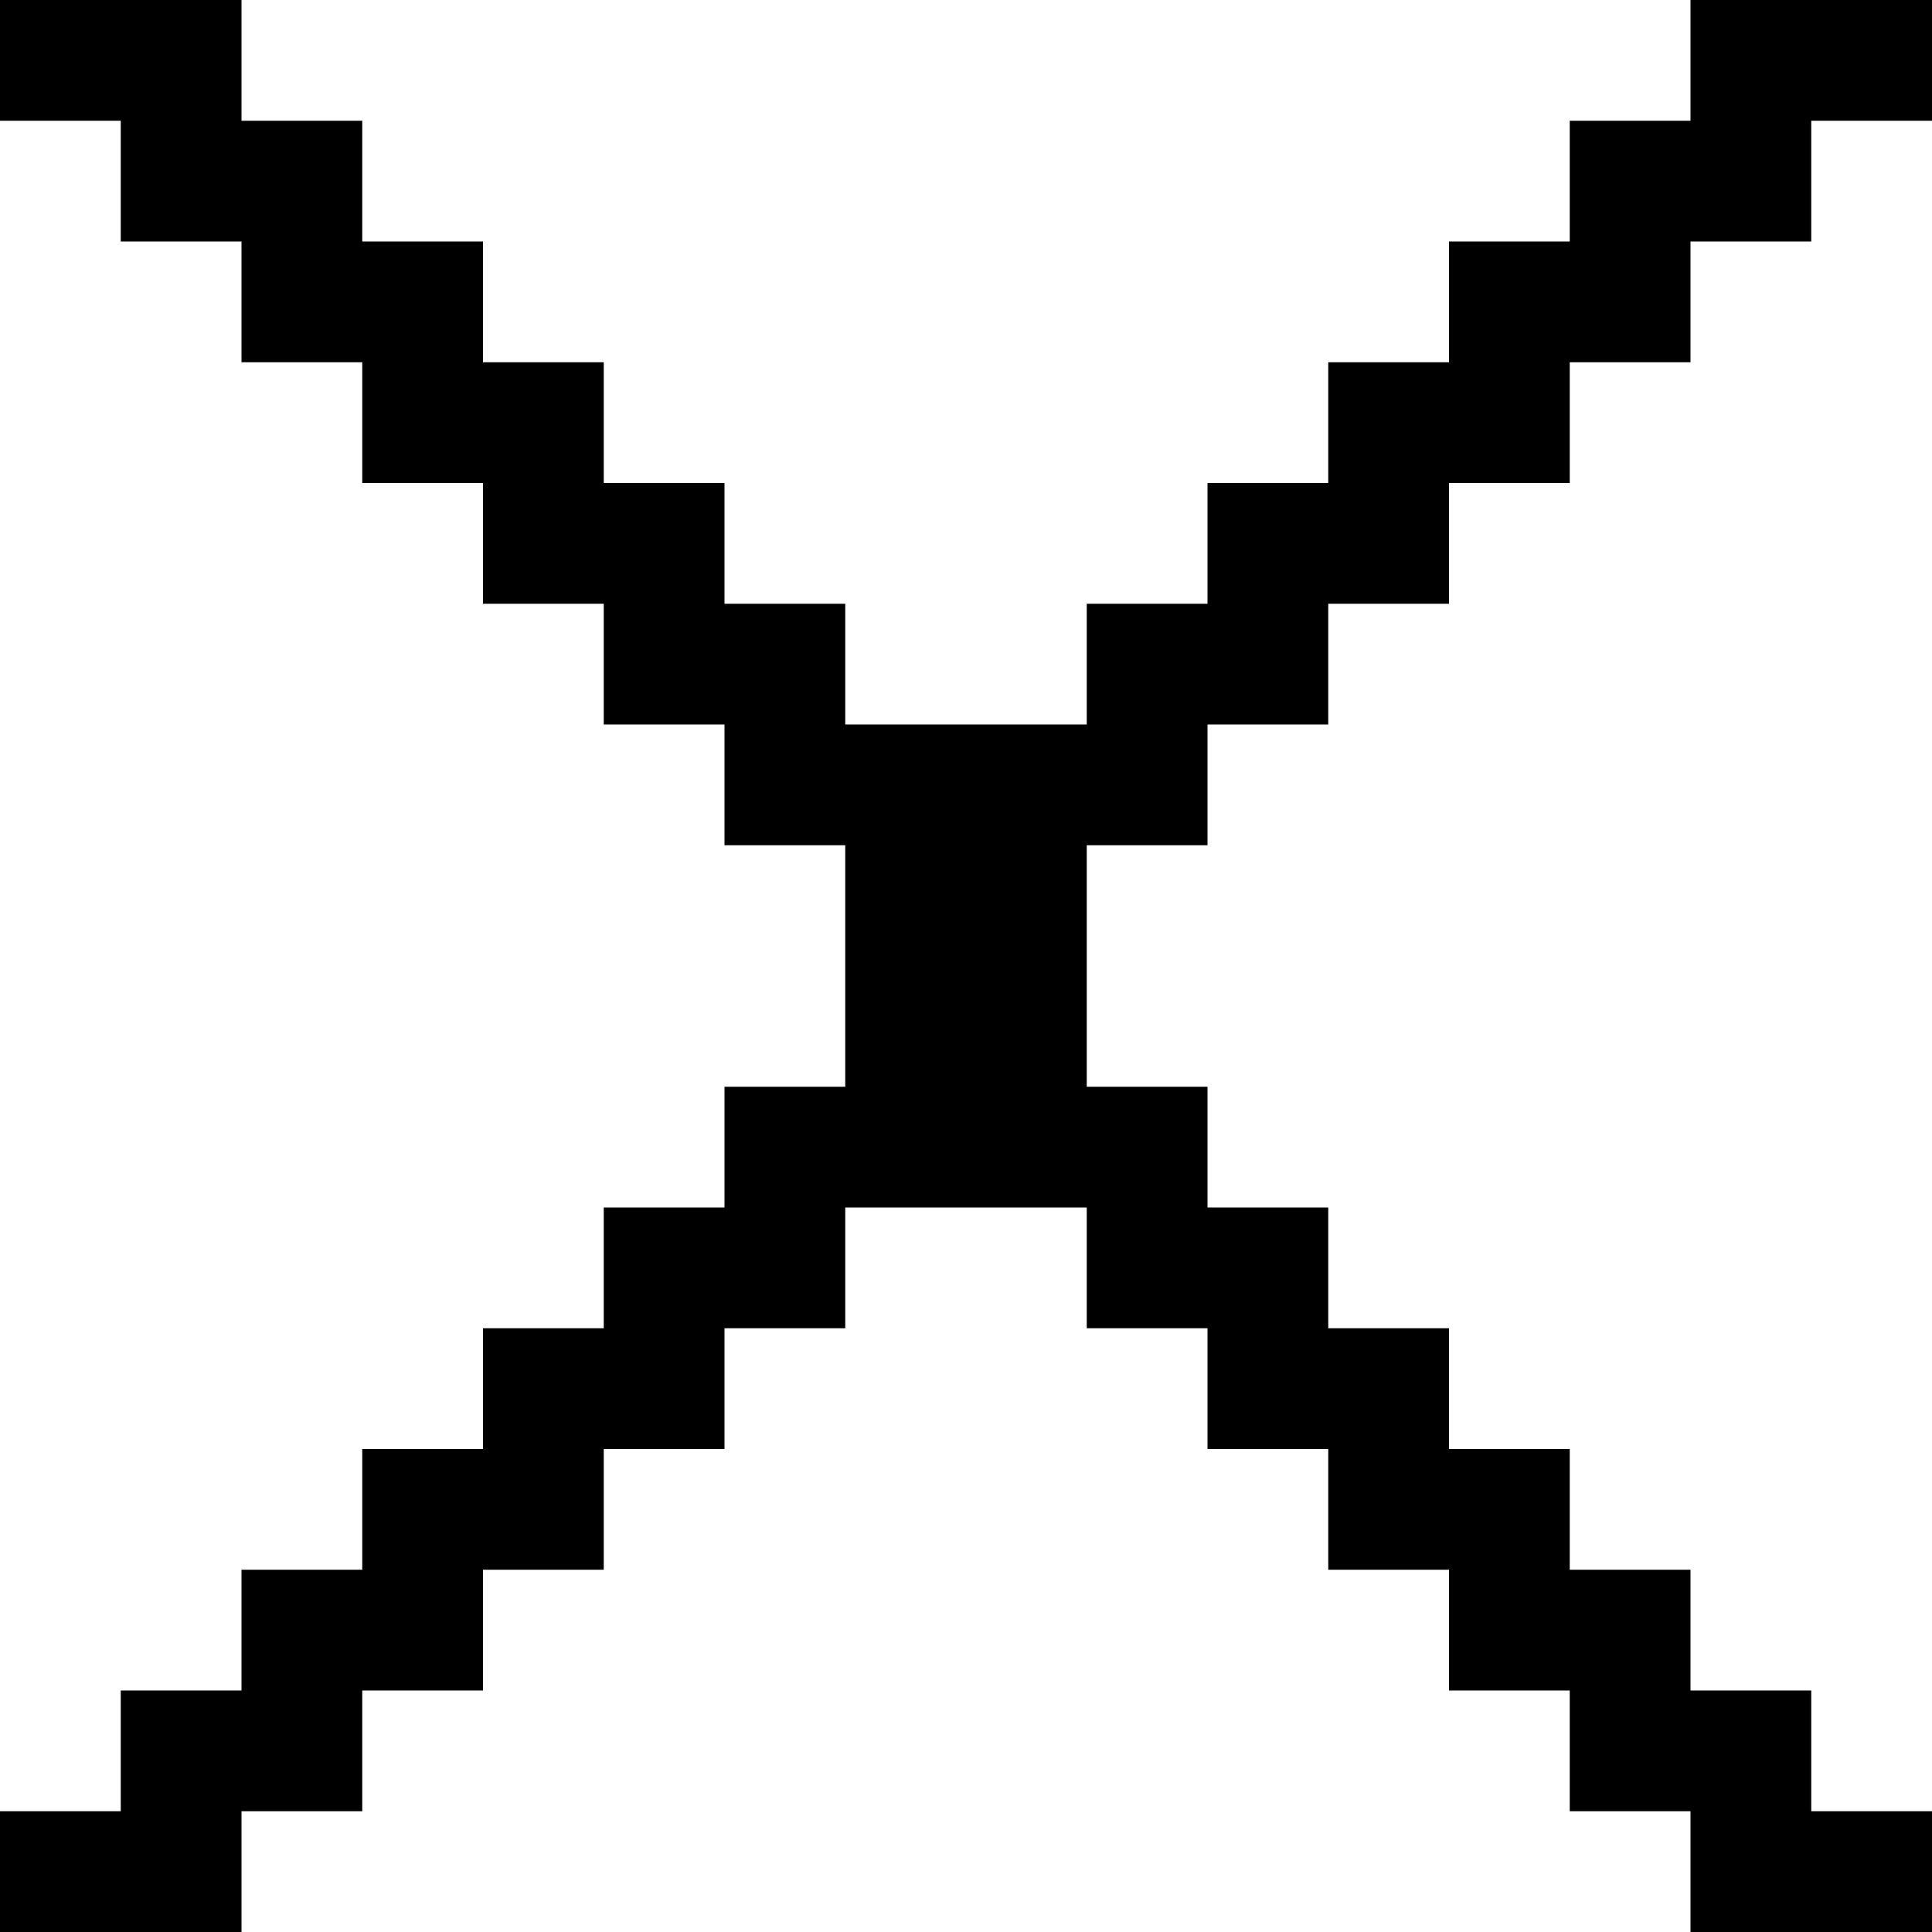
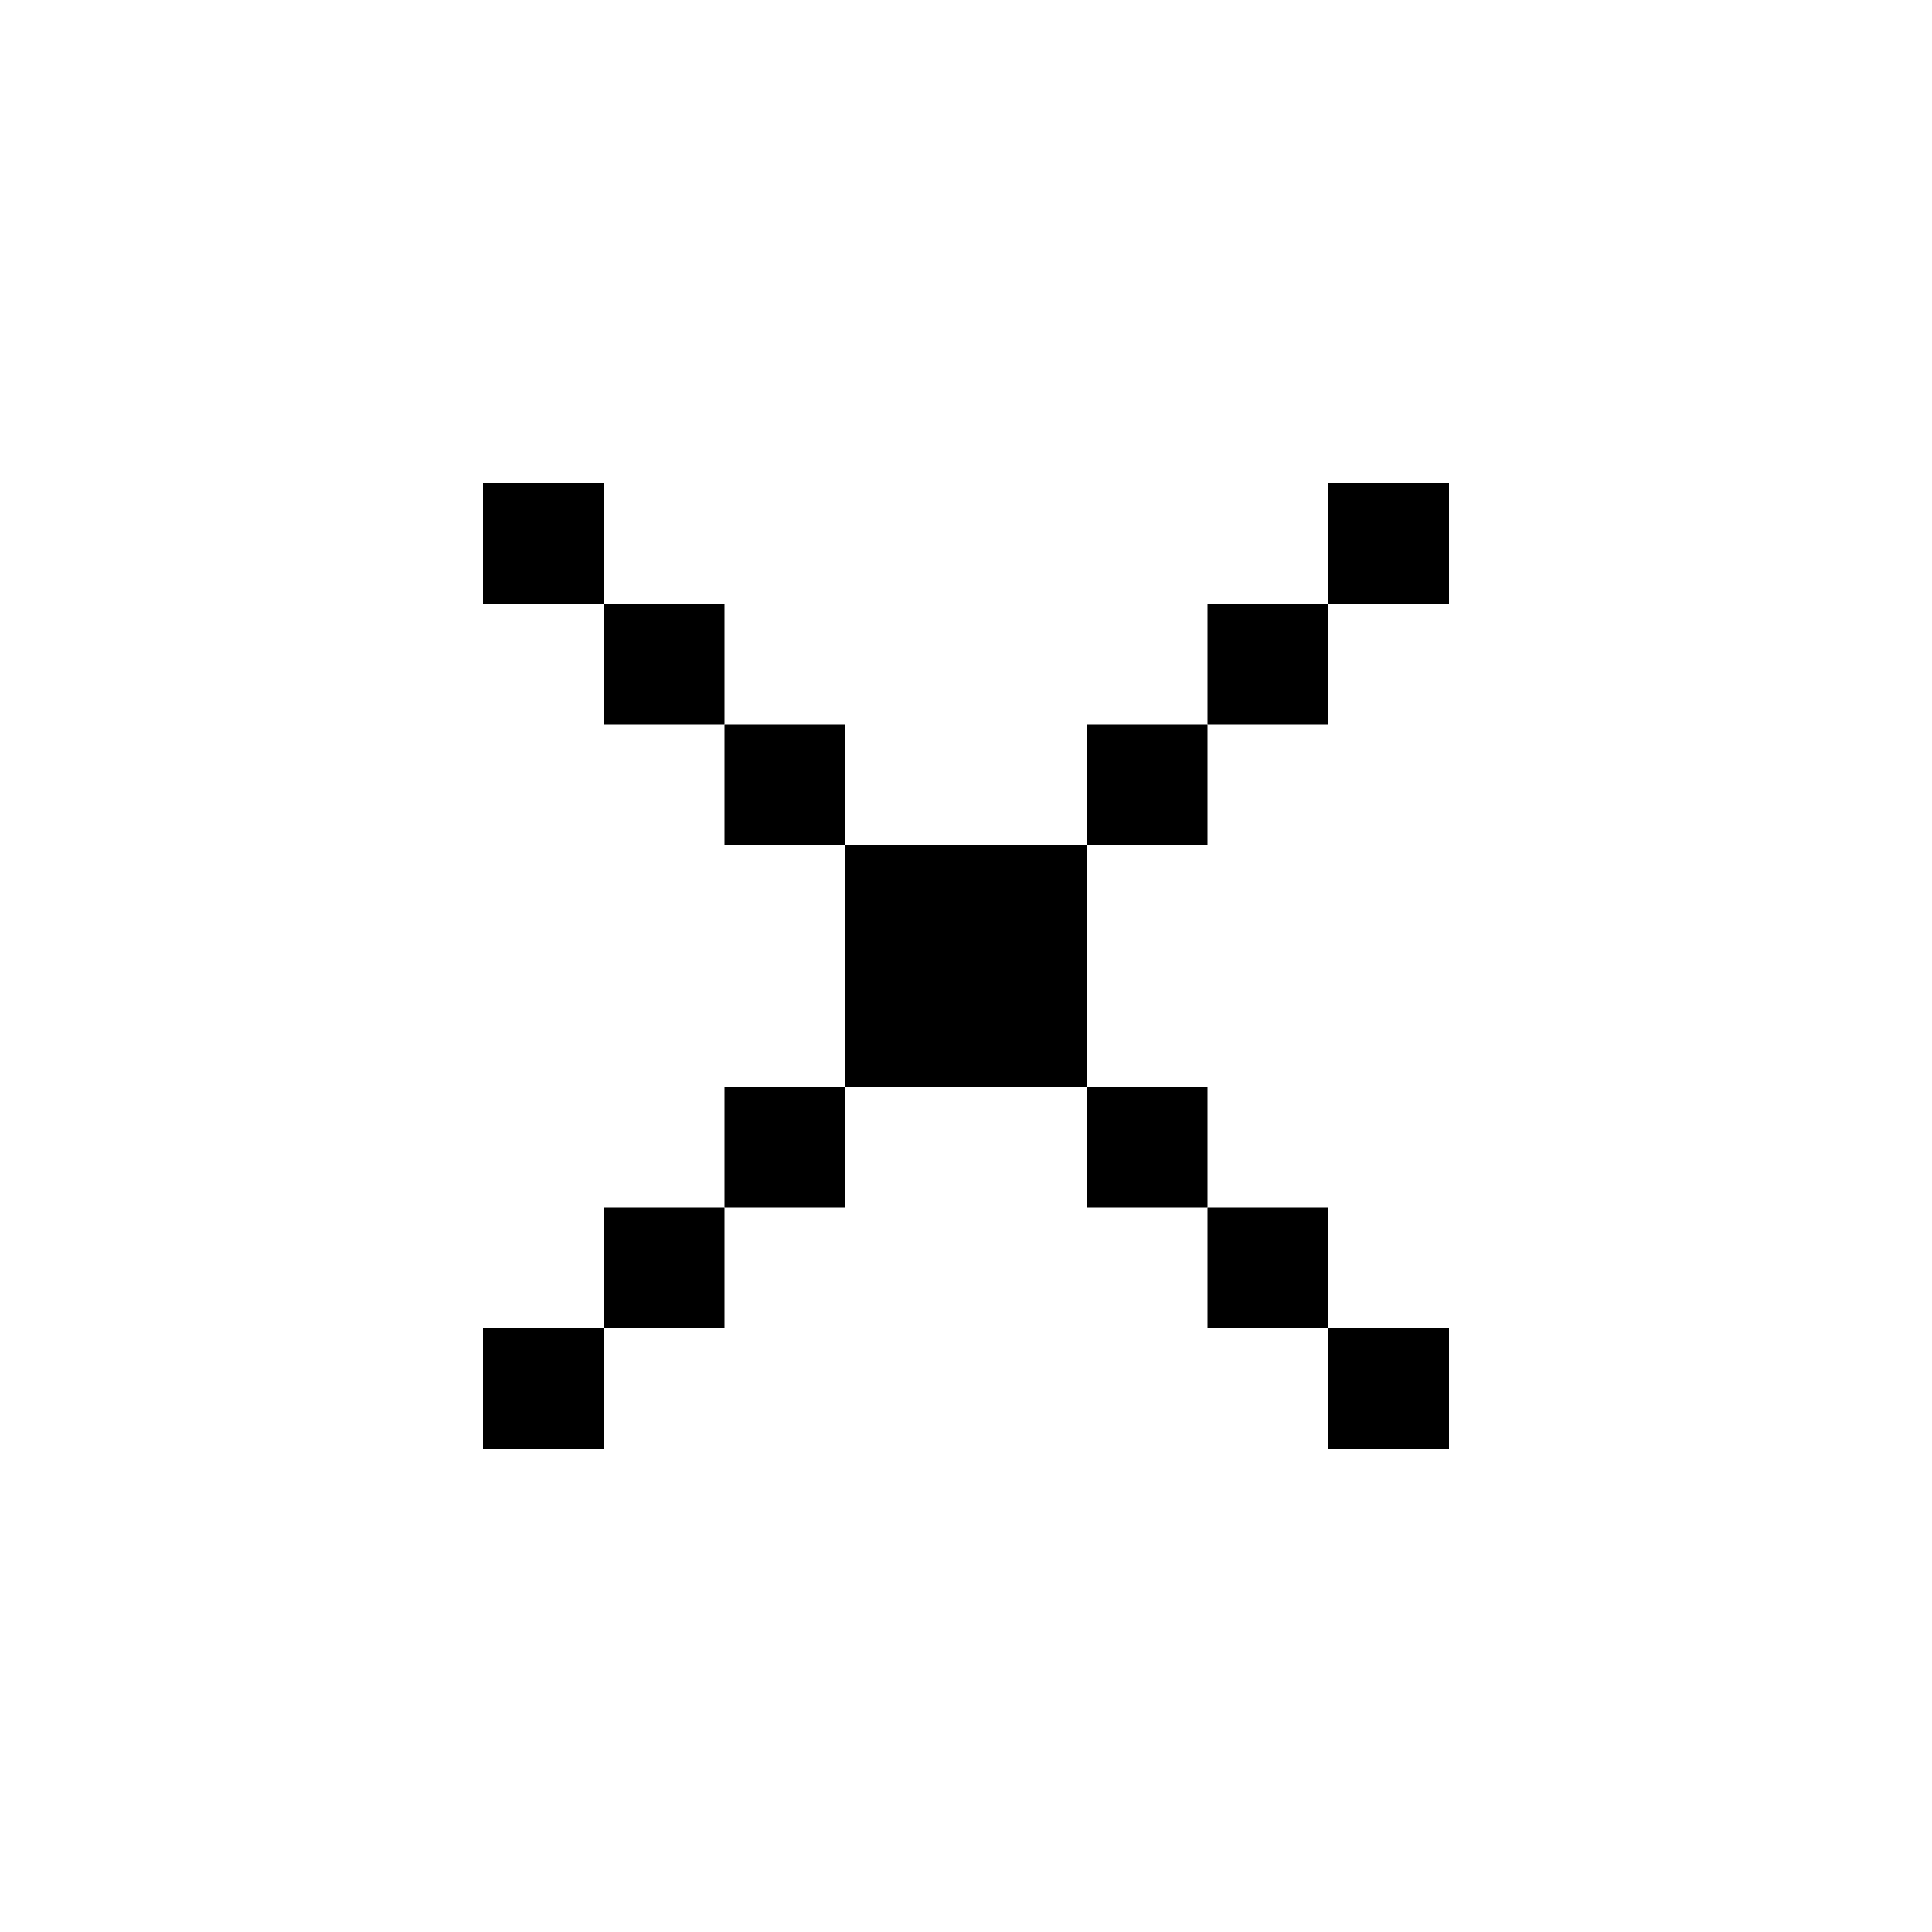
<svg xmlns="http://www.w3.org/2000/svg" width="16" height="16" viewBox="0 0 16 16">
-   <path d="M0 0v1h1v1h1v1h1v1h1v1h1v1h1v1h1v1h1v-2h-1v-1h-1v-1h-1v-1h-1v-1h-1v-1h-1v-1ZM16 0v1h-1              v1h-1v1h-1v1h-1v1h-1v1h-1v1h-1v1h-1v-2h1v-1h1v-1h1v-1h1v-1h1v-1h1v-1ZM0 16v-1h1v-1h1              v-1h1v-1h1v-1h1v-1h1v-1h1v-1h1v2h-1v1h-1v1h-1v1h-1v1h-1v1h-1v1ZM16 16v-1h-1v-1h-1v-1              h-1v-1h-1v-1h-1v-1h-1v-1h-1v-1h-1v2h1v1h1v1h1v1h1v1h1v1h1v1Z" fill="currentColor" />
+   <g fill="currentColor" stroke="none">
+     <rect x="4" y="4" width="1" height="1" />
+     <rect x="11" y="4" width="1" height="1" />
+     <rect x="5" y="5" width="1" height="1" />
+     <rect x="10" y="5" width="1" height="1" />
+     <rect x="6" y="6" width="1" height="1" />
+     <rect x="9" y="6" width="1" height="1" />
+     <rect x="7" y="7" width="1" height="1" />
+     <rect x="8" y="7" width="1" height="1" />
+     <rect x="8" y="8" width="1" height="1" />
+     <rect x="7" y="8" width="1" height="1" />
+     <rect x="9" y="9" width="1" height="1" />
+     <rect x="6" y="9" width="1" height="1" />
+     <rect x="10" y="10" width="1" height="1" />
+     <rect x="5" y="10" width="1" height="1" />
+     <rect x="11" y="11" width="1" height="1" />
+     <rect x="4" y="11" width="1" height="1" />
+   </g>
</svg>
